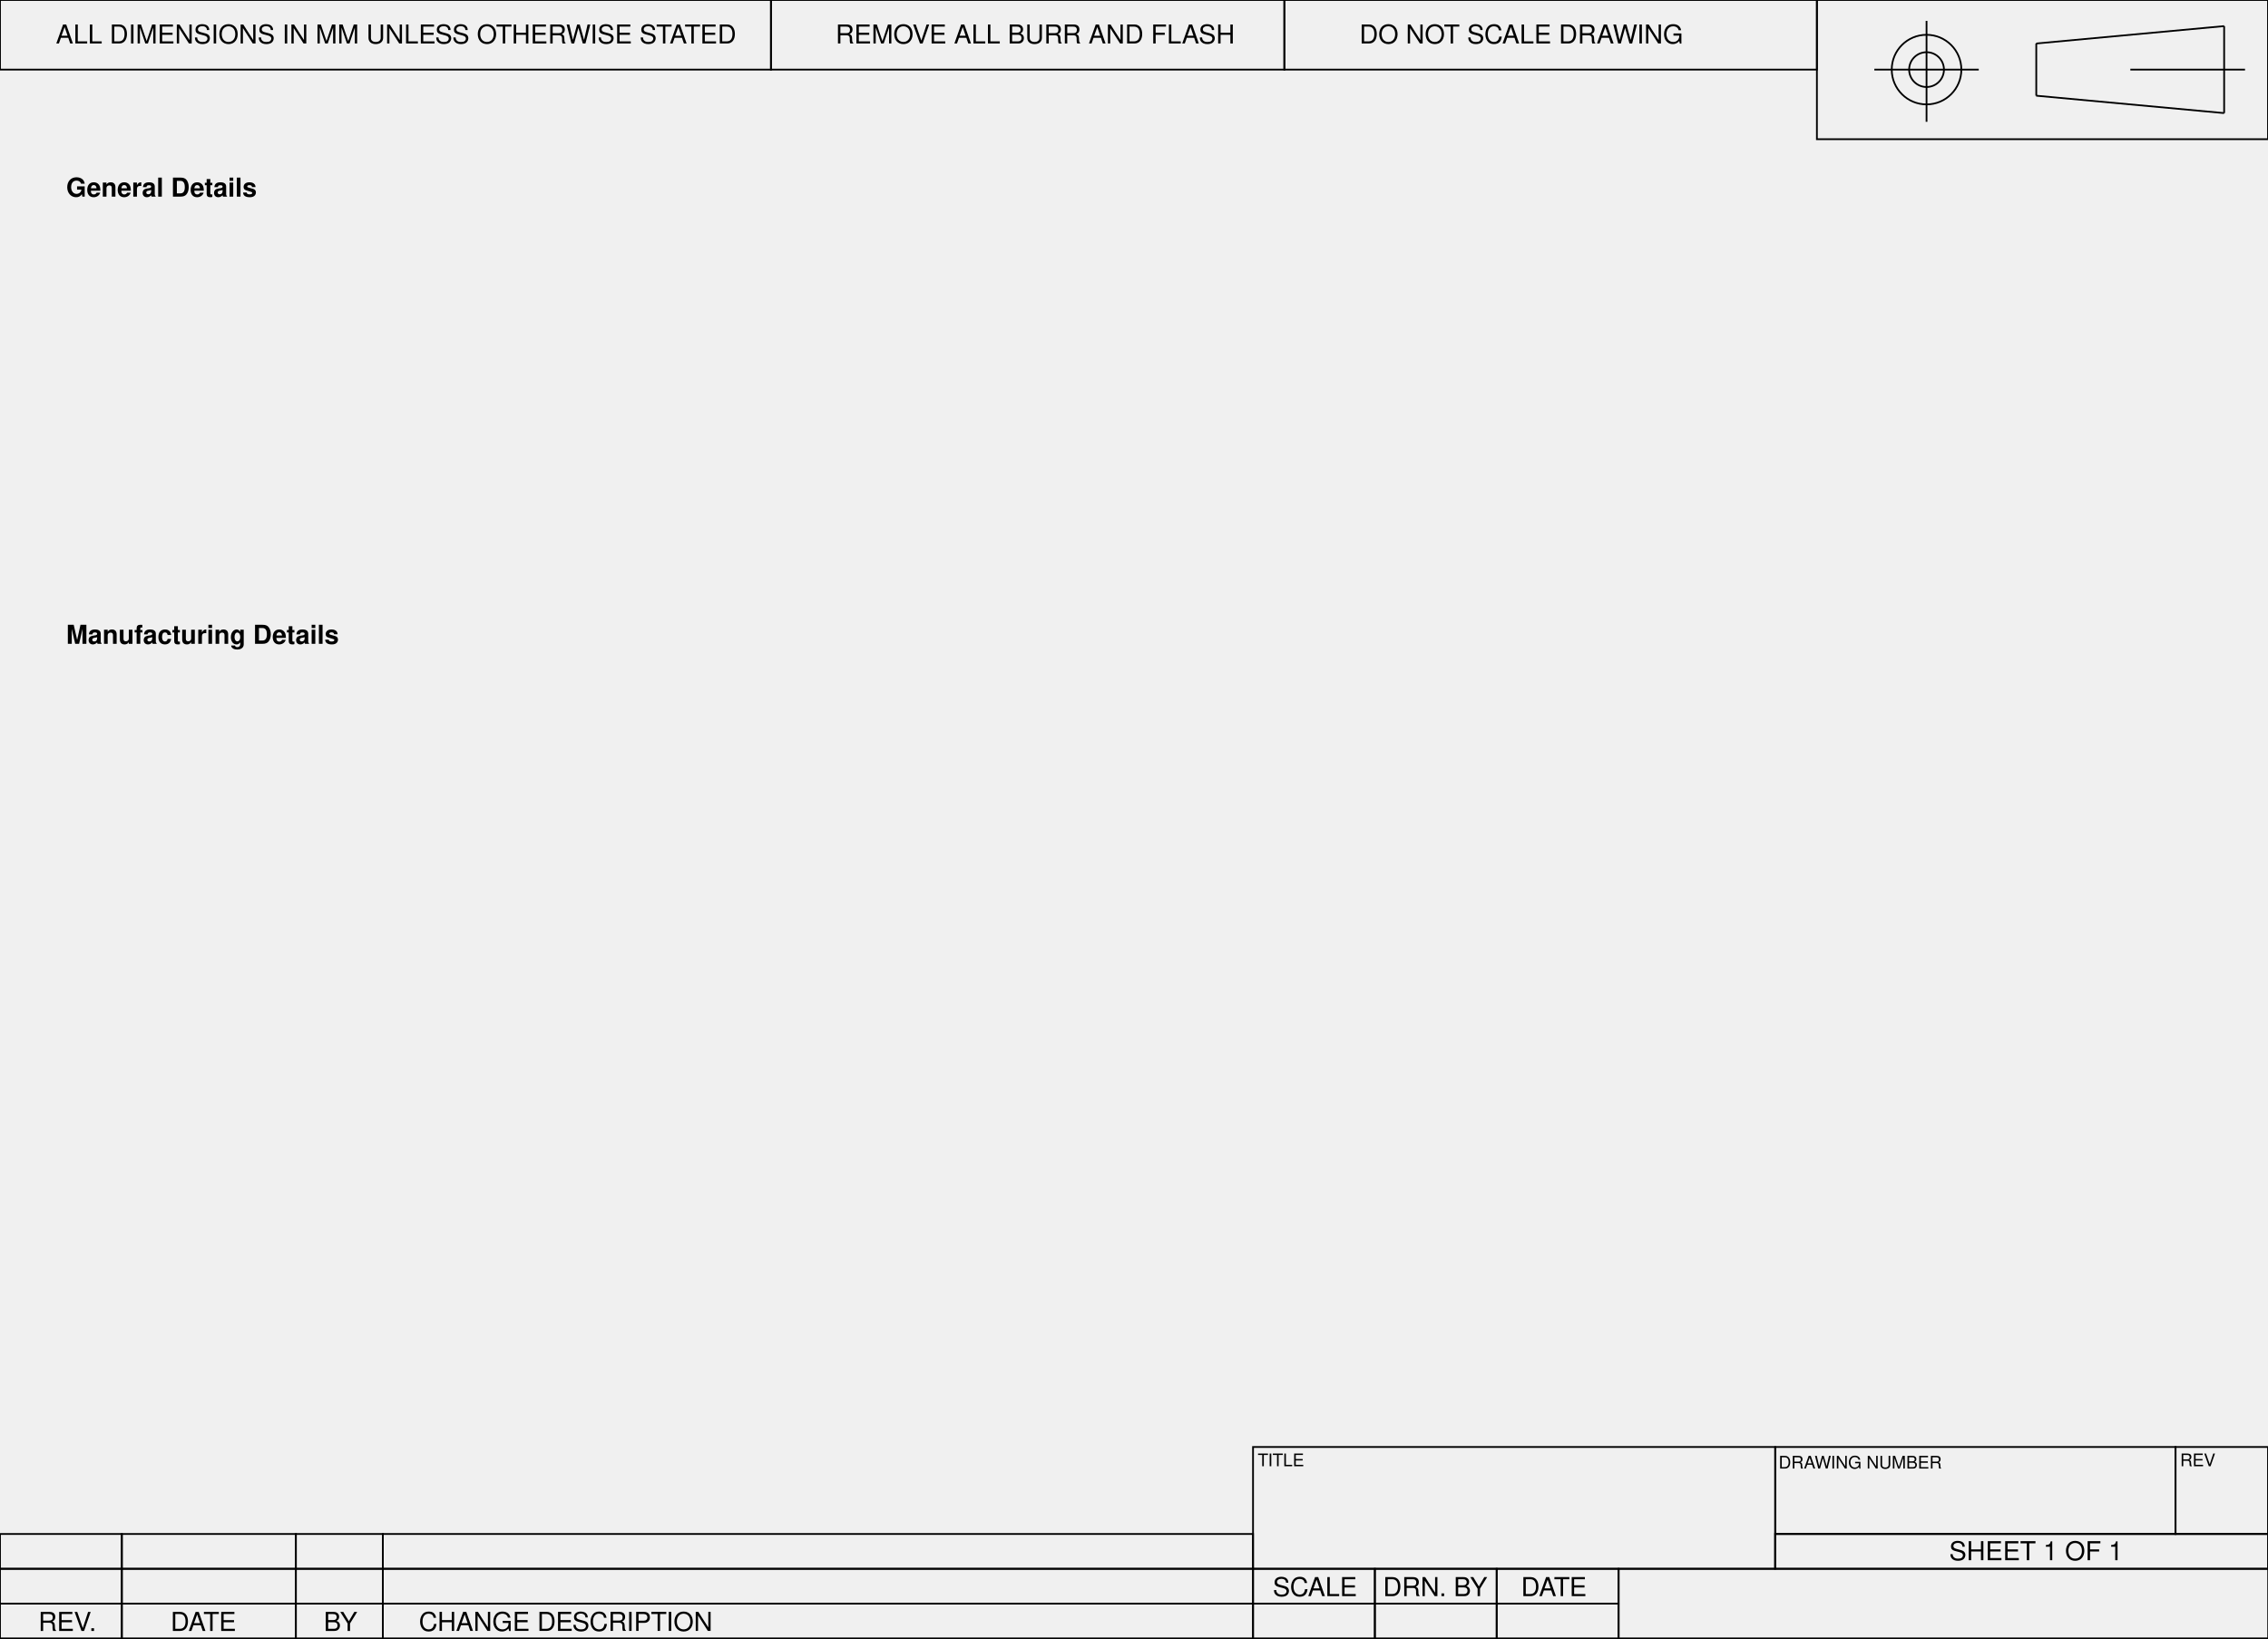
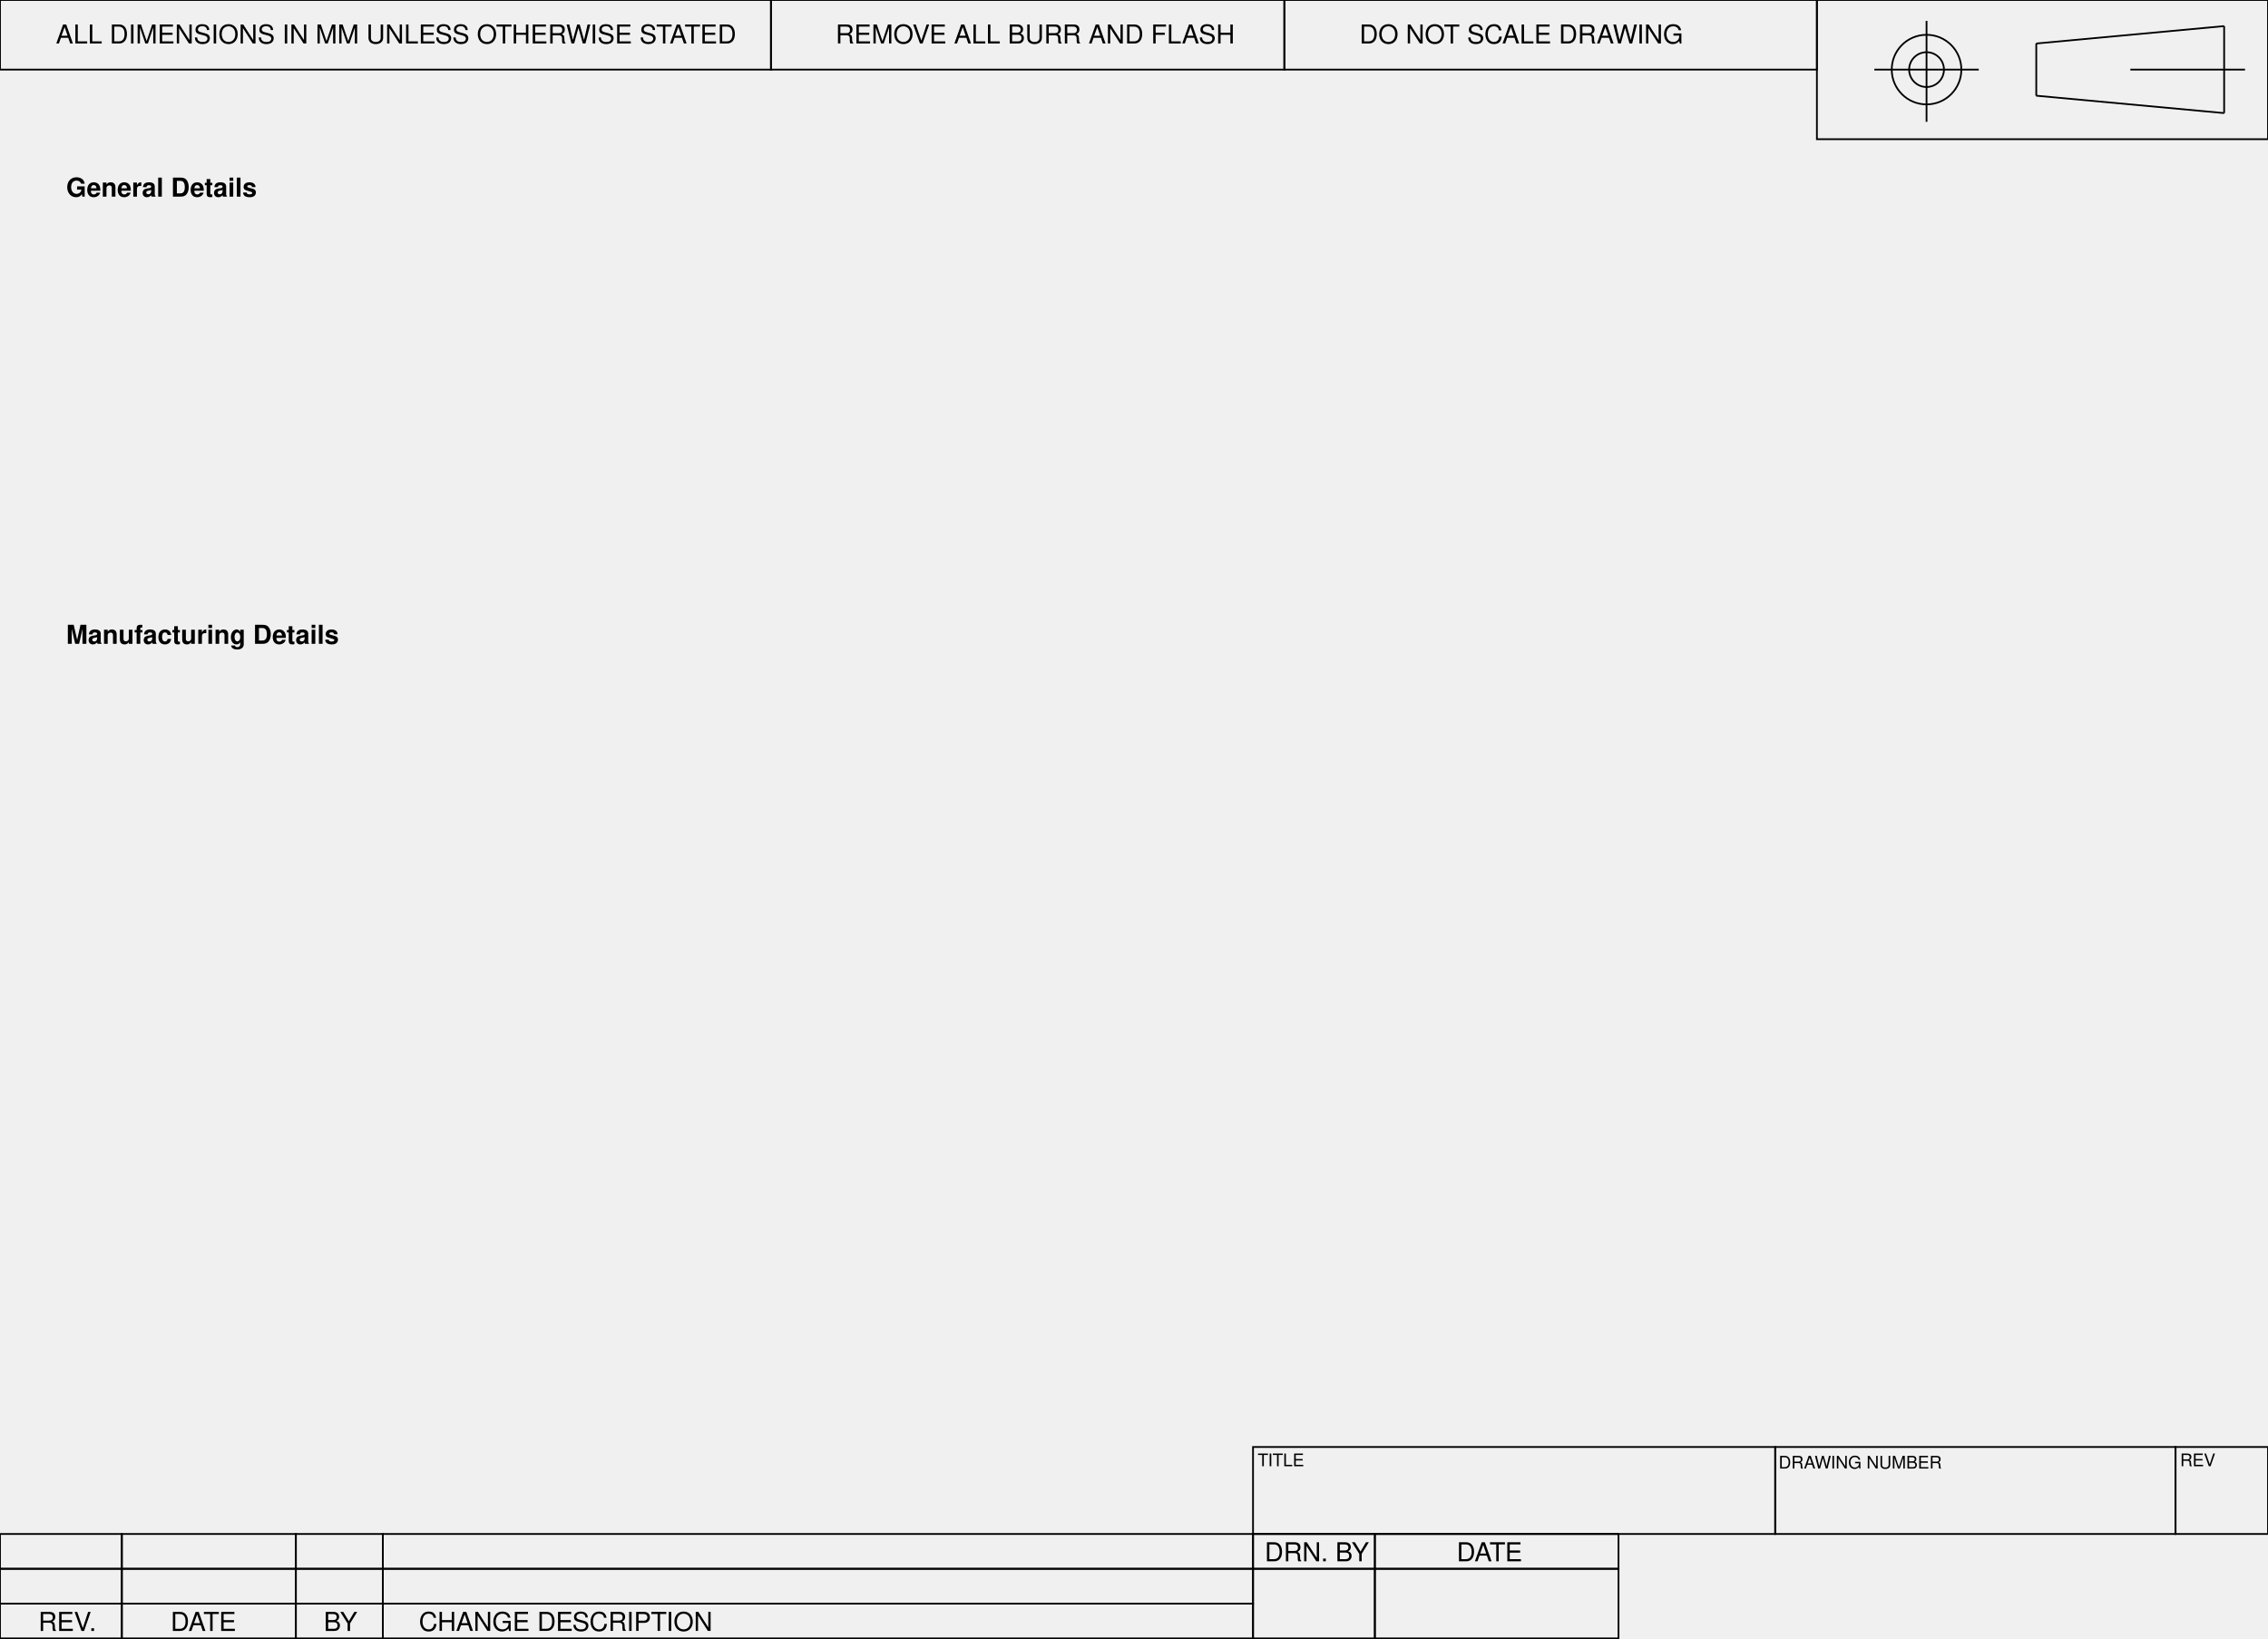
<svg xmlns="http://www.w3.org/2000/svg" width="13032" height="9416">
  <g>
-     <rect fill="none" id="canvas_background" height="94163.247" width="130323.726" y="-1" x="-1" />
+     <rect fill="none" id="canvas_background" height="9418" width="13034" y="-1" x="-1" />
  </g>
  <g>
    <g id="general_details">
      <text fill="#000000" stroke="#000000" stroke-width="0" stroke-opacity="null" x="380" y="1130" id="label_general_details" font-size="150" font-family="Helvetica, Arial, sans-serif" text-anchor="start" xml:space="preserve" font-weight="bold">General Details</text>
      <rect fill="none" stroke="#000000" stroke-width="10" stroke-opacity="0" fill-opacity="0" x="330" y="1230" width="3800" height="1960" id="general_details_target_region" />
    </g>
    <g id="manufacturing_details">
      <text fill="#000000" stroke="#000000" stroke-width="0" stroke-opacity="null" x="380" y="3700" id="label_manufacturing_details" font-size="150" font-family="Helvetica, Arial, sans-serif" text-anchor="start" xml:space="preserve" font-weight="bold">Manufacturing Details</text>
      <rect fill="none" stroke="#000000" stroke-width="10" stroke-opacity="0" fill-opacity="0" x="330" y="3800" width="3800" height="4000" id="manufacturing_details_target_region" />
    </g>
    <rect opacity="0" id="drawing_target_region" height="7060.028" width="8432" y="977.048" x="4600" fill-opacity="0" stroke-opacity="null" stroke-width="10" stroke="#000000" fill="#000000" />
    <g id="title_section">
      <rect stroke="#000000" fill-opacity="0" fill="#0fffff" stroke-width="10" x="0" y="0" width="4430.003" height="400" id="svg_1" />
      <text fill="#000000" stroke="#000000" stroke-width="0" x="321.001" y="250" id="svg_2" font-size="150" font-family="Helvetica, Arial, sans-serif" text-anchor="start" xml:space="preserve">ALL DIMENSIONS IN MM UNLESS OTHERWISE STATED</text>
      <rect stroke="#000000" fill-opacity="0" fill="#0fffff" stroke-width="10" x="4430.003" y="0" width="2950.004" height="400" id="svg_3" />
      <text fill="#000000" stroke="#000000" stroke-width="0" x="4801.004" y="250" id="svg_4" font-size="150" font-family="Helvetica, Arial, sans-serif" text-anchor="start" xml:space="preserve">REMOVE ALL BURR AND FLASH</text>
      <rect stroke="#000000" fill-opacity="0" fill="#0fffff" stroke-width="10" x="7380" y="0" width="3060.004" height="400" id="svg_5" />
      <text fill="#000000" stroke="#000000" stroke-width="0" x="7810.984" y="250" id="svg_6" font-size="150" font-family="Helvetica, Arial, sans-serif" text-anchor="start" xml:space="preserve">DO NOT SCALE DRAWING</text>
      <rect stroke="#000000" id="svg_7" height="800" width="2592" x="10440" fill-opacity="0" stroke-width="10" fill="#0fffff" />
      <ellipse ry="200" rx="200" id="svg_9" cy="400" cx="11070" fill-opacity="0" stroke-width="10" stroke="#000000" fill="#0fffff" />
      <ellipse ry="100" rx="100" id="svg_8" cy="400" cx="11070" fill-opacity="0" stroke-width="10" fill="#0fffff" stroke="#000000" />
      <line stroke-linecap="null" stroke-linejoin="null" id="svg_11" y2="400" x2="11370" y1="400" x1="10770" fill-opacity="0" stroke-width="10" stroke="#000000" fill="none" />
      <line stroke-linecap="null" stroke-linejoin="null" id="svg_12" y2="700" x2="11070" y1="120" x1="11070" fill-opacity="0" stroke-width="10" stroke="#000000" fill="none" />
      <line stroke-linecap="null" stroke-linejoin="null" id="svg_13" y2="550" x2="11700.494" y1="250" x1="11700.494" fill-opacity="0" stroke-width="10" stroke="#000000" fill="none" />
      <line stroke="#000000" stroke-linecap="null" stroke-linejoin="null" id="svg_14" y2="650" x2="12780" y1="150" x1="12780" fill-opacity="0" stroke-width="10" fill="none" />
      <line stroke-linecap="null" stroke-linejoin="null" id="svg_15" y2="150" x2="12780" y1="250" x1="11700" fill-opacity="0" stroke-width="10" stroke="#000000" fill="none" />
      <line stroke-linecap="null" stroke-linejoin="null" id="svg_16" y2="650" x2="12780" y1="550" x1="11700" fill-opacity="0" stroke-width="10" stroke="#000000" fill="none" />
      <line stroke-linecap="null" stroke-linejoin="null" id="svg_17" y2="400" x2="12900" y1="400" x1="12241" fill-opacity="0" stroke-width="10" stroke="#000000" fill="none" />
    </g>
    <g id="base_section">
      <rect fill="none" stroke="#000000" stroke-width="10" fill-opacity="0" x="0" y="9216" width="699.986" height="200" id="svg_63" />
      <rect fill="none" stroke="#000000" stroke-width="10" fill-opacity="0" x="0" y="9016" width="699.986" height="200" id="svg_64" />
      <rect fill="none" stroke="#000000" stroke-width="10" fill-opacity="0" x="0" y="8816" width="699.986" height="200" id="svg_65" />
      <rect fill="none" stroke="#000000" stroke-width="10" fill-opacity="0" x="700" y="9216" width="1000" height="200" id="svg_66" />
      <rect fill="none" stroke="#000000" stroke-width="10" fill-opacity="0" x="700" y="9016" width="1000" height="200" id="svg_67" />
      <rect fill="none" stroke="#000000" stroke-width="10" fill-opacity="0" x="700" y="8816" width="1000" height="200" id="svg_68" />
      <rect fill="none" stroke="#000000" stroke-width="10" fill-opacity="0" x="2200" y="9216" width="5000" height="200" id="svg_72" />
      <rect fill="none" stroke="#000000" stroke-width="10" fill-opacity="0" x="2200" y="9016" width="5000" height="200" id="svg_73" />
      <rect fill="none" stroke-width="10" fill-opacity="0" x="2200" y="8816" width="5000" height="200" id="svg_74" stroke="#000000" />
      <rect fill="none" stroke="#000000" stroke-width="10" fill-opacity="0" x="1700" y="9216" width="500" height="200" id="svg_75" />
      <rect fill="none" stroke="#000000" stroke-width="10" fill-opacity="0" x="1700" y="9016" width="500" height="200" id="svg_76" />
      <rect fill="none" stroke-width="10" fill-opacity="0" x="1700" y="8816" width="500" height="200" id="svg_77" stroke="#000000" />
-       <rect fill="none" stroke="#000000" stroke-width="10" fill-opacity="0" x="7200" y="9216" width="700" height="200" id="svg_78" />
-       <rect fill="none" stroke="#000000" stroke-width="10" fill-opacity="0" x="7200" y="9016" width="700" height="200" id="svg_79" />
-       <rect fill="none" stroke="#000000" stroke-width="10" fill-opacity="0" x="7900" y="9216" width="700" height="200" id="svg_80" />
-       <rect fill="none" stroke="#000000" stroke-width="10" fill-opacity="0" x="7900" y="9016" width="700" height="200" id="svg_81" />
-       <rect fill="none" stroke="#000000" stroke-width="10" fill-opacity="0" x="8600" y="9216" width="700" height="200" id="svg_82" />
-       <rect fill="none" stroke="#000000" stroke-width="10" fill-opacity="0" x="8600" y="9016" width="700" height="200" id="svg_83" />
-       <rect fill="none" stroke-width="10" fill-opacity="0" x="10200" y="8816" width="2832" height="200" id="svg_86" stroke="#000000" />
+       <rect fill="none" stroke="#000000" stroke-width="10" fill-opacity="0" x="7200" y="8816" width="700" height="200" id="svg_79" />
+       <rect fill="none" stroke="#000000" stroke-width="10" fill-opacity="0" x="7900" y="8816" width="1400" height="200" id="svg_83" />
      <rect fill="none" stroke="#000000" stroke-width="10" fill-opacity="0" x="12500" y="8316" width="532" height="499.995" id="svg_88" />
      <text fill="#000000" stroke="#000000" stroke-width="0" x="219.996" y="9373.17" id="svg_89" font-size="150" font-family="Helvetica, Arial, sans-serif" text-anchor="start" xml:space="preserve">REV.</text>
      <text fill="#000000" stroke="#000000" stroke-width="0" x="979.983" y="9373.17" id="svg_90" font-size="150" font-family="Helvetica, Arial, sans-serif" text-anchor="start" xml:space="preserve">DATE</text>
      <text fill="#000000" stroke="#000000" stroke-width="0" x="1859.968" y="9373.17" id="svg_91" font-size="150" font-family="Helvetica, Arial, sans-serif" text-anchor="start" xml:space="preserve">BY</text>
      <text fill="#000000" stroke="#000000" stroke-width="0" x="2406.633" y="9373" id="svg_92" font-size="150" font-family="Helvetica, Arial, sans-serif" text-anchor="start" xml:space="preserve">CHANGE DESCRIPTION</text>
-       <text fill="#000000" stroke="#000000" stroke-width="0" x="7313.276" y="9173.171" id="svg_93" font-size="150" font-family="Helvetica, Arial, sans-serif" text-anchor="start" xml:space="preserve">SCALE</text>
-       <text fill="#000000" stroke="#000000" stroke-width="0" x="7946.606" y="9173.171" id="svg_94" font-size="150" font-family="Helvetica, Arial, sans-serif" text-anchor="start" xml:space="preserve">DRN. BY</text>
-       <text fill="#000000" stroke="#000000" stroke-width="0" x="8739.936" y="9173.171" id="svg_95" font-size="150" font-family="Helvetica, Arial, sans-serif" text-anchor="start" xml:space="preserve">DATE</text>
+       <text fill="#000000" stroke="#000000" stroke-width="0" x="7266.597" y="8973" id="svg_94" font-size="150" font-family="Helvetica, Arial, sans-serif" text-anchor="start" xml:space="preserve">DRN. BY</text>
+       <text fill="#000000" stroke="#000000" stroke-width="0" x="8369.931" y="8973" id="svg_95" font-size="150" font-family="Helvetica, Arial, sans-serif" text-anchor="start" xml:space="preserve">DATE</text>
      <text fill="#000000" stroke="#000000" stroke-width="0" x="7226.633" y="8426.627" id="svg_96" font-size="100" font-family="Helvetica, Arial, sans-serif" text-anchor="start" xml:space="preserve">TITLE</text>
      <text fill="#000000" stroke="#000000" stroke-width="0" x="10219.952" y="8439.96" id="svg_97" font-size="100" font-family="Helvetica, Arial, sans-serif" text-anchor="start" xml:space="preserve">DRAWING NUMBER</text>
      <text fill="#000000" stroke="#000000" stroke-width="0" x="12526.608" y="8426.627" id="svg_98" font-size="100" font-family="Helvetica, Arial, sans-serif" text-anchor="start" xml:space="preserve">REV</text>
-       <text fill="#000000" stroke="#000000" stroke-width="0" x="11199.947" y="8966.624" id="svg_99" font-size="150" font-family="Helvetica, Arial, sans-serif" text-anchor="start" xml:space="preserve">SHEET 1 OF 1</text>
      <g id="base_details">
-         <rect fill="none" stroke="#000000" stroke-width="10" fill-opacity="0" x="7200" y="8316" width="3000" height="700" id="field_number_of_bars" />
-         <rect fill="none" stroke="#000000" stroke-width="10" fill-opacity="0" x="9301" y="9016" width="3732" height="400" id="field_scs_logo" />
+         <rect fill="none" stroke="#000000" stroke-width="10" fill-opacity="0" x="7200" y="8316" width="3000" height="500" id="field_title" />
+         <rect stroke-opacity="0" fill="none" stroke="#ffffff" stroke-width="10" fill-opacity="0" x="9901" y="8816" width="3132" height="600" id="field_scs_details" />
        <rect fill="none" stroke="#000000" stroke-width="10" fill-opacity="0" x="10201" y="8316" width="2300" height="500" id="field_drawing_number" />
+         <rect fill="none" stroke="#000000" stroke-width="10" fill-opacity="0" x="7200" y="9016" width="700" height="400" id="field_drawn_by" />
+         <rect fill="none" stroke="#000000" stroke-width="10" fill-opacity="0" x="7900" y="9016" width="1400" height="400" id="field_date" />
+         <rect id="field_scs_logo" height="600" width="600" y="8816" x="9301" fill-opacity="0" stroke-opacity="0" stroke-width="10" stroke="#ffffff" fill="none" />
      </g>
    </g>
  </g>
</svg>
